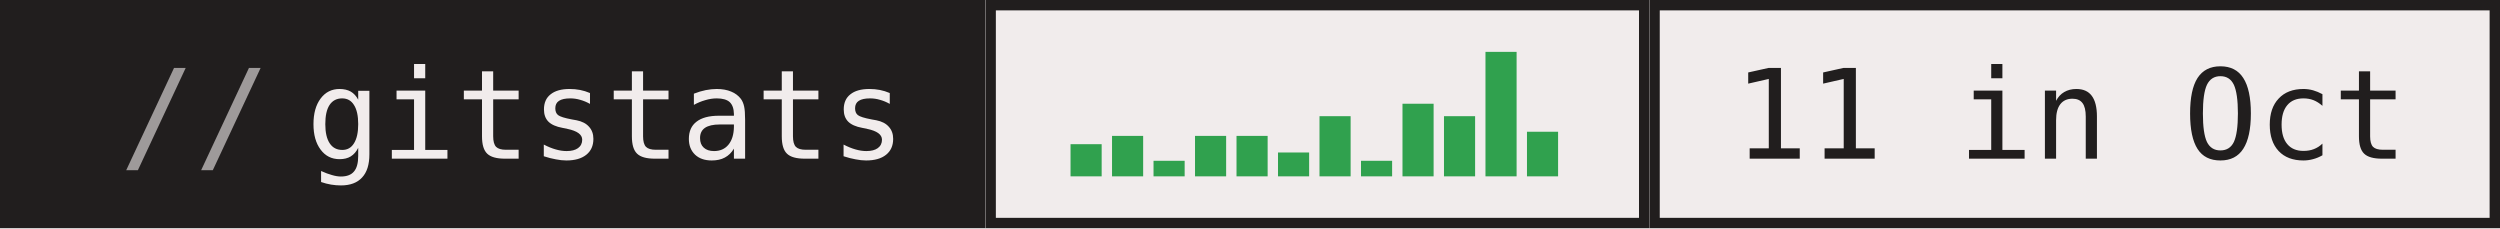
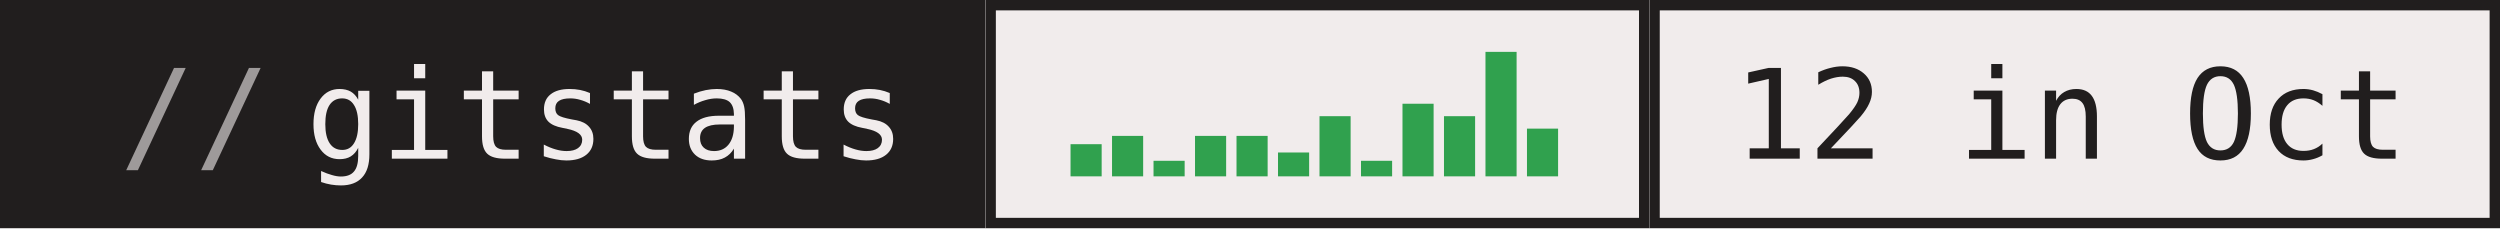
- <svg xmlns="http://www.w3.org/2000/svg" width="241" height="22" role="img" aria-label="gitstats: 11 in Oct">
+ <svg xmlns="http://www.w3.org/2000/svg" width="241" height="22" role="img" aria-label="gitstats: 12 in Oct">
  <g>
    <rect x="0" width="95" height="22" fill="#211e1e" />
    <rect x="95" width="64" height="22" fill="#f1ecec" />
    <rect x="95.5" y="0.5" width="63" height="21" fill="none" stroke="#211e1e" />
    <rect x="159" width="82" height="22" fill="#f1ecec" />
    <rect x="159.5" y="0.5" width="81" height="21" fill="none" stroke="#211e1e" />
  </g>
  <rect x="103.2" y="13.9" width="3" height="3.1" fill="#30a14e" />
  <rect x="107.2" y="13.1" width="3" height="3.9" fill="#30a14e" />
  <rect x="111.2" y="15.5" width="3" height="1.5" fill="#30a14e" />
  <rect x="115.2" y="13.1" width="3" height="3.9" fill="#30a14e" />
  <rect x="119.2" y="13.1" width="3" height="3.9" fill="#30a14e" />
  <rect x="123.2" y="14.7" width="3" height="2.3" fill="#30a14e" />
  <rect x="127.2" y="11.2" width="3" height="5.8" fill="#30a14e" />
  <rect x="131.2" y="15.5" width="3" height="1.5" fill="#30a14e" />
  <rect x="135.2" y="10.0" width="3" height="7.0" fill="#30a14e" />
  <rect x="139.2" y="11.2" width="3" height="5.8" fill="#30a14e" />
  <rect x="143.2" y="5.0" width="3" height="12.0" fill="#30a14e" />
-   <rect x="147.2" y="12.7" width="3" height="4.3" fill="#30a14e" />
+   <rect x="147.2" y="12.4" width="3" height="4.6" fill="#30a14e" />
  <g text-anchor="middle" font-family="IBM Plex Mono,JetBrains Mono,ui-monospace,SFMono-Regular,Menlo,Consolas,monospace" font-size="12" text-rendering="geometricPrecision">
    <text x="58.4" y="15.3" fill="#f1ecec" textLength="57.6">gitstats</text>
-     <text x="199.6" y="15.3" fill="#211e1e" textLength="64.8">11 in Oct</text>
+     <text x="199.6" y="15.3" fill="#211e1e" textLength="64.8">12 in Oct</text>
    <text x="18.8" y="15.3" fill="#9e9a9a">//</text>
  </g>
</svg>
